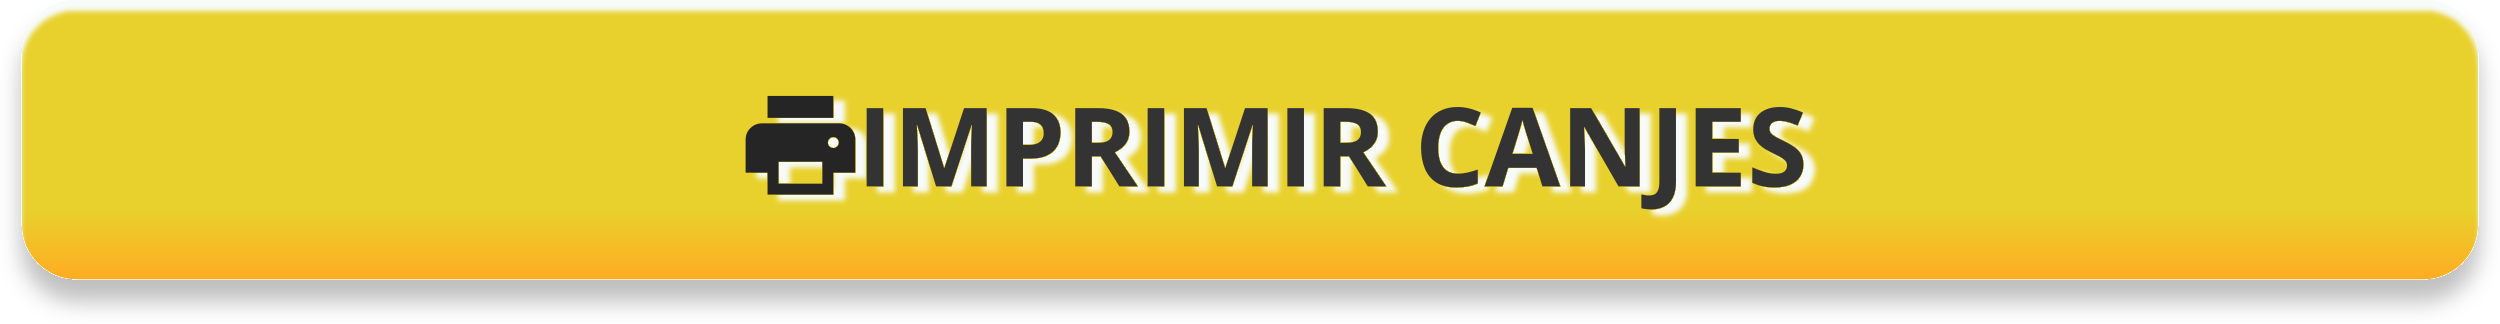
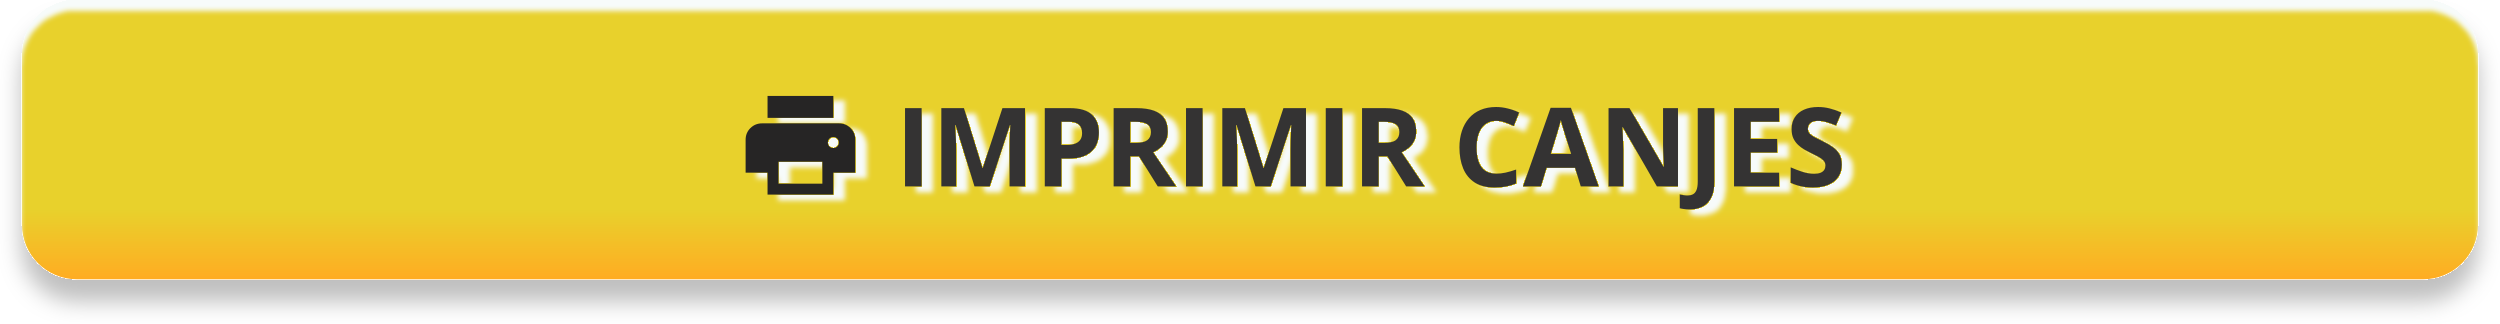
<svg xmlns="http://www.w3.org/2000/svg" width="456" height="59" viewBox="0 0 456 59" fill="none">
  <g filter="url(#filter0_di_17_295)">
    <rect x="4" width="448" height="50.936" rx="10" fill="url(#paint0_linear_17_295)" />
  </g>
  <g filter="url(#filter1_d_17_295)">
    <path d="M152 21.5H140V17.5H152V21.5ZM152 27C152.283 27 152.521 26.904 152.713 26.712C152.905 26.52 153.001 26.283 153 26C152.999 25.717 152.903 25.48 152.712 25.288C152.521 25.096 152.283 25 152 25C151.717 25 151.479 25.096 151.288 25.288C151.097 25.48 151.001 25.717 151 26C150.999 26.283 151.095 26.52 151.288 26.713C151.481 26.906 151.718 27.001 152 27ZM150 33.5V29.5H142V33.5H150ZM152 35.5H140V31.5H136V25.5C136 24.65 136.292 23.938 136.875 23.363C137.458 22.788 138.167 22.501 139 22.5H153C153.85 22.5 154.563 22.788 155.138 23.363C155.713 23.938 156.001 24.651 156 25.5V31.5H152V35.5Z" fill="#262525" />
-     <path d="M158.078 34V19.723H161.105V34H158.078ZM170.744 34L167.307 22.799H167.219C167.232 23.066 167.251 23.469 167.277 24.01C167.31 24.544 167.339 25.113 167.365 25.719C167.391 26.324 167.404 26.871 167.404 27.359V34H164.699V19.723H168.82L172.199 30.641H172.258L175.842 19.723H179.963V34H177.141V27.242C177.141 26.793 177.147 26.275 177.16 25.689C177.18 25.104 177.202 24.547 177.229 24.02C177.255 23.486 177.274 23.085 177.287 22.818H177.199L173.518 34H170.744ZM188.127 19.723C189.969 19.723 191.314 20.12 192.16 20.914C193.007 21.702 193.43 22.789 193.43 24.176C193.43 24.801 193.335 25.4 193.146 25.973C192.958 26.539 192.648 27.044 192.219 27.486C191.796 27.929 191.229 28.281 190.52 28.541C189.81 28.795 188.934 28.922 187.893 28.922H186.594V34H183.566V19.723H188.127ZM187.971 22.203H186.594V26.441H187.59C188.156 26.441 188.648 26.366 189.064 26.217C189.481 26.067 189.803 25.833 190.031 25.514C190.259 25.195 190.373 24.785 190.373 24.283C190.373 23.58 190.178 23.059 189.787 22.721C189.396 22.376 188.791 22.203 187.971 22.203ZM200.285 19.723C201.581 19.723 202.648 19.879 203.488 20.191C204.335 20.504 204.963 20.976 205.373 21.607C205.783 22.239 205.988 23.037 205.988 24C205.988 24.651 205.865 25.221 205.617 25.709C205.37 26.197 205.044 26.611 204.641 26.949C204.237 27.288 203.801 27.564 203.332 27.779L207.531 34H204.172L200.764 28.521H199.152V34H196.125V19.723H200.285ZM200.07 22.203H199.152V26.061H200.129C201.132 26.061 201.848 25.895 202.277 25.562C202.714 25.224 202.932 24.729 202.932 24.078C202.932 23.401 202.697 22.919 202.229 22.633C201.766 22.346 201.047 22.203 200.07 22.203ZM209.328 34V19.723H212.355V34H209.328ZM221.994 34L218.557 22.799H218.469C218.482 23.066 218.501 23.469 218.527 24.01C218.56 24.544 218.589 25.113 218.615 25.719C218.641 26.324 218.654 26.871 218.654 27.359V34H215.949V19.723H220.07L223.449 30.641H223.508L227.092 19.723H231.213V34H228.391V27.242C228.391 26.793 228.397 26.275 228.41 25.689C228.43 25.104 228.452 24.547 228.479 24.02C228.505 23.486 228.524 23.085 228.537 22.818H228.449L224.768 34H221.994ZM234.816 34V19.723H237.844V34H234.816ZM245.598 19.723C246.893 19.723 247.961 19.879 248.801 20.191C249.647 20.504 250.275 20.976 250.686 21.607C251.096 22.239 251.301 23.037 251.301 24C251.301 24.651 251.177 25.221 250.93 25.709C250.682 26.197 250.357 26.611 249.953 26.949C249.549 27.288 249.113 27.564 248.645 27.779L252.844 34H249.484L246.076 28.521H244.465V34H241.438V19.723H245.598ZM245.383 22.203H244.465V26.061H245.441C246.444 26.061 247.16 25.895 247.59 25.562C248.026 25.224 248.244 24.729 248.244 24.078C248.244 23.401 248.01 22.919 247.541 22.633C247.079 22.346 246.359 22.203 245.383 22.203ZM265.9 22.037C265.321 22.037 264.807 22.151 264.357 22.379C263.915 22.6 263.54 22.922 263.234 23.346C262.935 23.769 262.707 24.28 262.551 24.879C262.395 25.478 262.316 26.152 262.316 26.9C262.316 27.91 262.44 28.772 262.688 29.488C262.941 30.198 263.332 30.741 263.859 31.119C264.387 31.49 265.067 31.676 265.9 31.676C266.48 31.676 267.059 31.611 267.639 31.48C268.225 31.35 268.859 31.165 269.543 30.924V33.463C268.911 33.723 268.29 33.909 267.678 34.02C267.066 34.137 266.379 34.195 265.617 34.195C264.146 34.195 262.935 33.893 261.984 33.287C261.04 32.675 260.34 31.822 259.885 30.729C259.429 29.628 259.201 28.346 259.201 26.881C259.201 25.8 259.348 24.811 259.641 23.912C259.934 23.014 260.363 22.236 260.93 21.578C261.496 20.921 262.196 20.413 263.029 20.055C263.863 19.697 264.82 19.518 265.9 19.518C266.61 19.518 267.32 19.609 268.029 19.791C268.745 19.967 269.429 20.211 270.08 20.523L269.104 22.984C268.57 22.73 268.033 22.509 267.492 22.32C266.952 22.131 266.421 22.037 265.9 22.037ZM281.33 34L280.295 30.602H275.09L274.055 34H270.793L275.832 19.664H279.533L284.592 34H281.33ZM279.572 28.062L278.537 24.742C278.472 24.521 278.384 24.238 278.273 23.893C278.169 23.541 278.062 23.186 277.951 22.828C277.847 22.463 277.762 22.148 277.697 21.881C277.632 22.148 277.541 22.48 277.424 22.877C277.313 23.268 277.206 23.639 277.102 23.99C276.997 24.342 276.923 24.592 276.877 24.742L275.852 28.062H279.572ZM299.064 34H295.217L289.006 23.199H288.918C288.944 23.648 288.967 24.101 288.986 24.557C289.006 25.012 289.025 25.468 289.045 25.924C289.064 26.373 289.084 26.826 289.104 27.281V34H286.398V19.723H290.217L296.418 30.416H296.486C296.473 29.973 296.457 29.534 296.438 29.098C296.418 28.662 296.398 28.225 296.379 27.789C296.366 27.353 296.353 26.917 296.34 26.48V19.723H299.064V34ZM301.174 38.199C300.783 38.199 300.441 38.176 300.148 38.131C299.849 38.092 299.595 38.043 299.387 37.984V35.465C299.595 35.51 299.82 35.553 300.061 35.592C300.295 35.637 300.546 35.66 300.812 35.66C301.164 35.66 301.48 35.592 301.76 35.455C302.04 35.325 302.261 35.074 302.424 34.703C302.587 34.332 302.668 33.798 302.668 33.102V19.723H305.695V33.082C305.695 34.306 305.503 35.292 305.119 36.041C304.742 36.796 304.211 37.343 303.527 37.682C302.85 38.027 302.066 38.199 301.174 38.199ZM317.512 34H309.289V19.723H317.512V22.203H312.316V25.338H317.15V27.818H312.316V31.5H317.512V34ZM328.928 30.035C328.928 30.881 328.723 31.617 328.312 32.242C327.902 32.867 327.303 33.349 326.516 33.688C325.734 34.026 324.784 34.195 323.664 34.195C323.169 34.195 322.684 34.163 322.209 34.098C321.74 34.033 321.288 33.938 320.852 33.815C320.422 33.684 320.012 33.525 319.621 33.336V30.523C320.298 30.823 321.001 31.093 321.73 31.334C322.46 31.575 323.182 31.695 323.898 31.695C324.393 31.695 324.79 31.63 325.09 31.5C325.396 31.37 325.617 31.191 325.754 30.963C325.891 30.735 325.959 30.475 325.959 30.182C325.959 29.824 325.839 29.518 325.598 29.264C325.357 29.01 325.025 28.772 324.602 28.551C324.185 28.329 323.713 28.092 323.186 27.838C322.854 27.682 322.492 27.493 322.102 27.271C321.711 27.044 321.34 26.767 320.988 26.441C320.637 26.116 320.347 25.722 320.119 25.26C319.898 24.791 319.787 24.231 319.787 23.58C319.787 22.727 319.982 21.998 320.373 21.393C320.764 20.787 321.32 20.325 322.043 20.006C322.772 19.68 323.632 19.518 324.621 19.518C325.363 19.518 326.07 19.605 326.74 19.781C327.417 19.951 328.124 20.198 328.859 20.523L327.883 22.877C327.225 22.61 326.636 22.405 326.115 22.262C325.594 22.112 325.064 22.037 324.523 22.037C324.146 22.037 323.824 22.099 323.557 22.223C323.29 22.34 323.088 22.509 322.951 22.73C322.814 22.945 322.746 23.196 322.746 23.482C322.746 23.821 322.844 24.107 323.039 24.342C323.241 24.57 323.54 24.791 323.938 25.006C324.341 25.221 324.842 25.471 325.441 25.758C326.171 26.103 326.792 26.464 327.307 26.842C327.827 27.213 328.228 27.652 328.508 28.16C328.788 28.662 328.928 29.287 328.928 30.035Z" fill="#343333" />
+     <path d="M165.078 34V19.723H168.105V34H165.078ZM177.744 34L174.307 22.799H174.219C174.232 23.066 174.251 23.469 174.277 24.01C174.31 24.544 174.339 25.113 174.365 25.719C174.391 26.324 174.404 26.871 174.404 27.359V34H171.699V19.723H175.82L179.199 30.641H179.258L182.842 19.723H186.963V34H184.141V27.242C184.141 26.793 184.147 26.275 184.16 25.689C184.18 25.104 184.202 24.547 184.229 24.02C184.255 23.486 184.274 23.085 184.287 22.818H184.199L180.518 34H177.744ZM195.127 19.723C196.969 19.723 198.314 20.12 199.16 20.914C200.007 21.702 200.43 22.789 200.43 24.176C200.43 24.801 200.335 25.4 200.146 25.973C199.958 26.539 199.648 27.044 199.219 27.486C198.796 27.929 198.229 28.281 197.52 28.541C196.81 28.795 195.934 28.922 194.893 28.922H193.594V34H190.566V19.723H195.127ZM194.971 22.203H193.594V26.441H194.59C195.156 26.441 195.648 26.366 196.064 26.217C196.481 26.067 196.803 25.833 197.031 25.514C197.259 25.195 197.373 24.785 197.373 24.283C197.373 23.58 197.178 23.059 196.787 22.721C196.396 22.376 195.791 22.203 194.971 22.203ZM207.285 19.723C208.581 19.723 209.648 19.879 210.488 20.191C211.335 20.504 211.963 20.976 212.373 21.607C212.783 22.239 212.988 23.037 212.988 24C212.988 24.651 212.865 25.221 212.617 25.709C212.37 26.197 212.044 26.611 211.641 26.949C211.237 27.288 210.801 27.564 210.332 27.779L214.531 34H211.172L207.764 28.521H206.152V34H203.125V19.723H207.285ZM207.07 22.203H206.152V26.061H207.129C208.132 26.061 208.848 25.895 209.277 25.562C209.714 25.224 209.932 24.729 209.932 24.078C209.932 23.401 209.697 22.919 209.229 22.633C208.766 22.346 208.047 22.203 207.07 22.203ZM216.328 34V19.723H219.355V34H216.328ZM228.994 34L225.557 22.799H225.469C225.482 23.066 225.501 23.469 225.527 24.01C225.56 24.544 225.589 25.113 225.615 25.719C225.641 26.324 225.654 26.871 225.654 27.359V34H222.949V19.723H227.07L230.449 30.641H230.508L234.092 19.723H238.213V34H235.391V27.242C235.391 26.793 235.397 26.275 235.41 25.689C235.43 25.104 235.452 24.547 235.479 24.02C235.505 23.486 235.524 23.085 235.537 22.818H235.449L231.768 34H228.994ZM241.816 34V19.723H244.844V34H241.816ZM252.598 19.723C253.893 19.723 254.961 19.879 255.801 20.191C256.647 20.504 257.275 20.976 257.686 21.607C258.096 22.239 258.301 23.037 258.301 24C258.301 24.651 258.177 25.221 257.93 25.709C257.682 26.197 257.357 26.611 256.953 26.949C256.549 27.288 256.113 27.564 255.645 27.779L259.844 34H256.484L253.076 28.521H251.465V34H248.438V19.723H252.598ZM252.383 22.203H251.465V26.061H252.441C253.444 26.061 254.16 25.895 254.59 25.562C255.026 25.224 255.244 24.729 255.244 24.078C255.244 23.401 255.01 22.919 254.541 22.633C254.079 22.346 253.359 22.203 252.383 22.203ZM272.9 22.037C272.321 22.037 271.807 22.151 271.357 22.379C270.915 22.6 270.54 22.922 270.234 23.346C269.935 23.769 269.707 24.28 269.551 24.879C269.395 25.478 269.316 26.152 269.316 26.9C269.316 27.91 269.44 28.772 269.688 29.488C269.941 30.198 270.332 30.741 270.859 31.119C271.387 31.49 272.067 31.676 272.9 31.676C273.48 31.676 274.059 31.611 274.639 31.48C275.225 31.35 275.859 31.165 276.543 30.924V33.463C275.911 33.723 275.29 33.909 274.678 34.02C274.066 34.137 273.379 34.195 272.617 34.195C271.146 34.195 269.935 33.893 268.984 33.287C268.04 32.675 267.34 31.822 266.885 30.729C266.429 29.628 266.201 28.346 266.201 26.881C266.201 25.8 266.348 24.811 266.641 23.912C266.934 23.014 267.363 22.236 267.93 21.578C268.496 20.921 269.196 20.413 270.029 20.055C270.863 19.697 271.82 19.518 272.9 19.518C273.61 19.518 274.32 19.609 275.029 19.791C275.745 19.967 276.429 20.211 277.08 20.523L276.104 22.984C275.57 22.73 275.033 22.509 274.492 22.32C273.952 22.131 273.421 22.037 272.9 22.037ZM288.33 34L287.295 30.602H282.09L281.055 34H277.793L282.832 19.664H286.533L291.592 34H288.33ZM286.572 28.062L285.537 24.742C285.472 24.521 285.384 24.238 285.273 23.893C285.169 23.541 285.062 23.186 284.951 22.828C284.847 22.463 284.762 22.148 284.697 21.881C284.632 22.148 284.541 22.48 284.424 22.877C284.313 23.268 284.206 23.639 284.102 23.99C283.997 24.342 283.923 24.592 283.877 24.742L282.852 28.062H286.572ZM306.064 34H302.217L296.006 23.199H295.918C295.944 23.648 295.967 24.101 295.986 24.557C296.006 25.012 296.025 25.468 296.045 25.924C296.064 26.373 296.084 26.826 296.104 27.281V34H293.398V19.723H297.217L303.418 30.416H303.486C303.473 29.973 303.457 29.534 303.438 29.098C303.418 28.662 303.398 28.225 303.379 27.789C303.366 27.353 303.353 26.917 303.34 26.48V19.723H306.064V34ZM308.174 38.199C307.783 38.199 307.441 38.176 307.148 38.131C306.849 38.092 306.595 38.043 306.387 37.984V35.465C306.595 35.51 306.82 35.553 307.061 35.592C307.295 35.637 307.546 35.66 307.812 35.66C308.164 35.66 308.48 35.592 308.76 35.455C309.04 35.325 309.261 35.074 309.424 34.703C309.587 34.332 309.668 33.798 309.668 33.102V19.723H312.695V33.082C312.695 34.306 312.503 35.292 312.119 36.041C311.742 36.796 311.211 37.343 310.527 37.682C309.85 38.027 309.066 38.199 308.174 38.199ZM324.512 34H316.289V19.723H324.512V22.203H319.316V25.338H324.15V27.818H319.316V31.5H324.512V34ZM335.928 30.035C335.928 30.881 335.723 31.617 335.312 32.242C334.902 32.867 334.303 33.349 333.516 33.688C332.734 34.026 331.784 34.195 330.664 34.195C330.169 34.195 329.684 34.163 329.209 34.098C328.74 34.033 328.288 33.938 327.852 33.815C327.422 33.684 327.012 33.525 326.621 33.336V30.523C327.298 30.823 328.001 31.093 328.73 31.334C329.46 31.575 330.182 31.695 330.898 31.695C331.393 31.695 331.79 31.63 332.09 31.5C332.396 31.37 332.617 31.191 332.754 30.963C332.891 30.735 332.959 30.475 332.959 30.182C332.959 29.824 332.839 29.518 332.598 29.264C332.357 29.01 332.025 28.772 331.602 28.551C331.185 28.329 330.713 28.092 330.186 27.838C329.854 27.682 329.492 27.493 329.102 27.271C328.711 27.044 328.34 26.767 327.988 26.441C327.637 26.116 327.347 25.722 327.119 25.26C326.898 24.791 326.787 24.231 326.787 23.58C326.787 22.727 326.982 21.998 327.373 21.393C327.764 20.787 328.32 20.325 329.043 20.006C329.772 19.68 330.632 19.518 331.621 19.518C332.363 19.518 333.07 19.605 333.74 19.781C334.417 19.951 335.124 20.198 335.859 20.523L334.883 22.877C334.225 22.61 333.636 22.405 333.115 22.262C332.594 22.112 332.064 22.037 331.523 22.037C331.146 22.037 330.824 22.099 330.557 22.223C330.29 22.34 330.088 22.509 329.951 22.73C329.814 22.945 329.746 23.196 329.746 23.482C329.746 23.821 329.844 24.107 330.039 24.342C330.241 24.57 330.54 24.791 330.938 25.006C331.341 25.221 331.842 25.471 332.441 25.758C333.171 26.103 333.792 26.464 334.307 26.842C334.827 27.213 335.228 27.652 335.508 28.16C335.788 28.662 335.928 29.287 335.928 30.035Z" fill="#343333" />
  </g>
  <defs>
    <filter id="filter0_di_17_295" x="0" y="0" width="456" height="58.936" filterUnits="userSpaceOnUse" color-interpolation-filters="sRGB">
      <feFlood flood-opacity="0" result="BackgroundImageFix" />
      <feColorMatrix in="SourceAlpha" type="matrix" values="0 0 0 0 0 0 0 0 0 0 0 0 0 0 0 0 0 0 127 0" result="hardAlpha" />
      <feOffset dy="4" />
      <feGaussianBlur stdDeviation="2" />
      <feComposite in2="hardAlpha" operator="out" />
      <feColorMatrix type="matrix" values="0 0 0 0 0 0 0 0 0 0 0 0 0 0 0 0 0 0 0.25 0" />
      <feBlend mode="normal" in2="BackgroundImageFix" result="effect1_dropShadow_17_295" />
      <feBlend mode="normal" in="SourceGraphic" in2="effect1_dropShadow_17_295" result="shape" />
      <feColorMatrix in="SourceAlpha" type="matrix" values="0 0 0 0 0 0 0 0 0 0 0 0 0 0 0 0 0 0 127 0" result="hardAlpha" />
      <feOffset dy="2" />
      <feGaussianBlur stdDeviation="0.5" />
      <feComposite in2="hardAlpha" operator="arithmetic" k2="-1" k3="1" />
      <feColorMatrix type="matrix" values="0 0 0 0 0.969 0 0 0 0 0.984 0 0 0 0 0.98 0 0 0 1 0" />
      <feBlend mode="normal" in2="shape" result="effect2_innerShadow_17_295" />
    </filter>
-     <filter id="filter1_d_17_295" x="136" y="13" width="197" height="29" filterUnits="userSpaceOnUse" color-interpolation-filters="sRGB">
+     <filter id="filter1_d_17_295" x="136" y="13" width="204" height="29" filterUnits="userSpaceOnUse" color-interpolation-filters="sRGB">
      <feFlood flood-opacity="0" result="BackgroundImageFix" />
      <feColorMatrix in="SourceAlpha" type="matrix" values="0 0 0 0 0 0 0 0 0 0 0 0 0 0 0 0 0 0 127 0" result="hardAlpha" />
      <feOffset dx="2" dy="1" />
      <feGaussianBlur stdDeviation="0.5" />
      <feComposite in2="hardAlpha" operator="out" />
      <feColorMatrix type="matrix" values="0 0 0 0 0.969 0 0 0 0 0.984 0 0 0 0 0.98 0 0 0 1 0" />
      <feBlend mode="normal" in2="BackgroundImageFix" result="effect1_dropShadow_17_295" />
      <feBlend mode="normal" in="SourceGraphic" in2="effect1_dropShadow_17_295" result="shape" />
    </filter>
    <linearGradient id="paint0_linear_17_295" x1="228" y1="0" x2="228" y2="50.936" gradientUnits="userSpaceOnUse">
      <stop stop-color="#E8D12C" />
      <stop offset="0.75" stop-color="#E8D12C" />
      <stop offset="1" stop-color="#FFAC22" />
    </linearGradient>
  </defs>
</svg>
